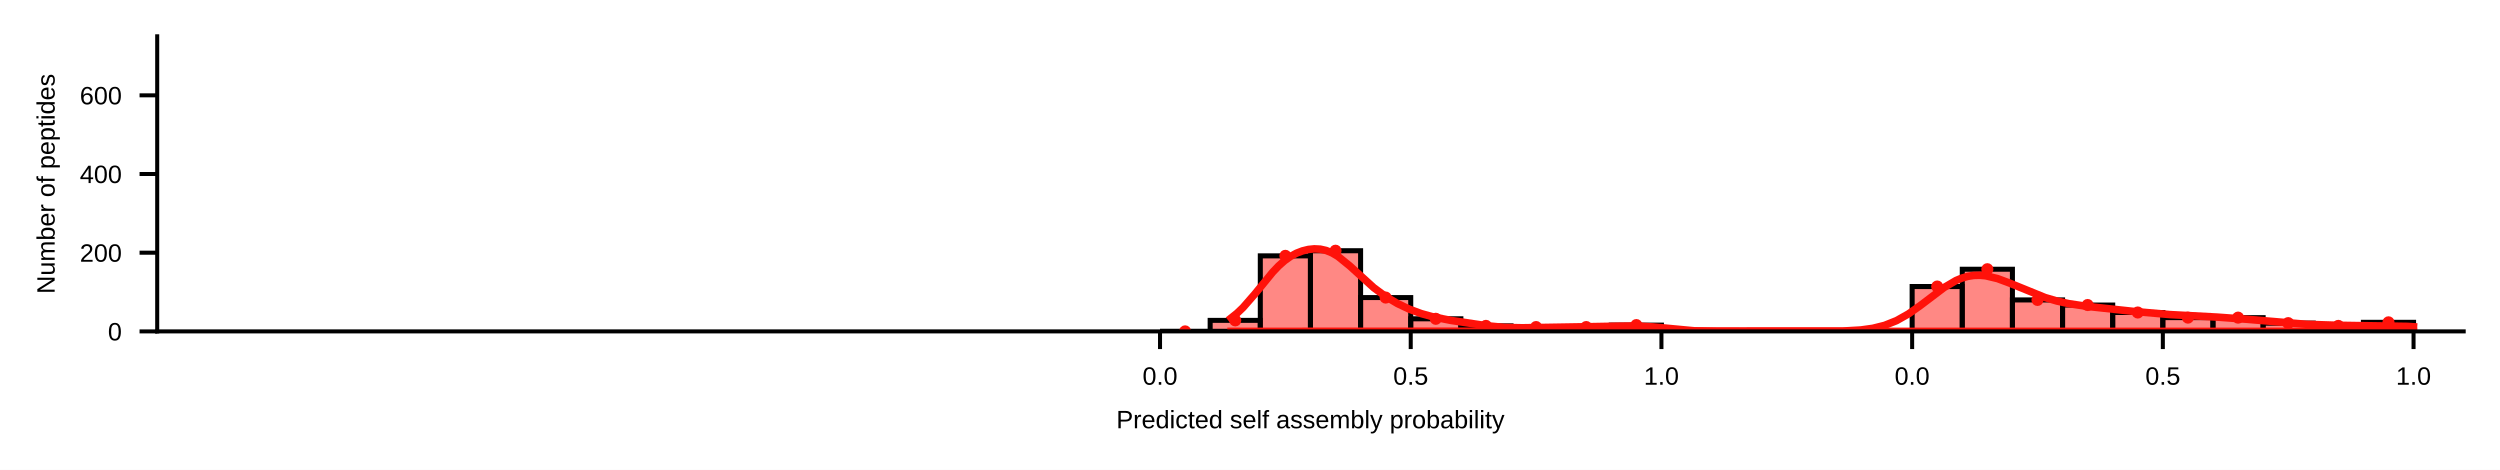
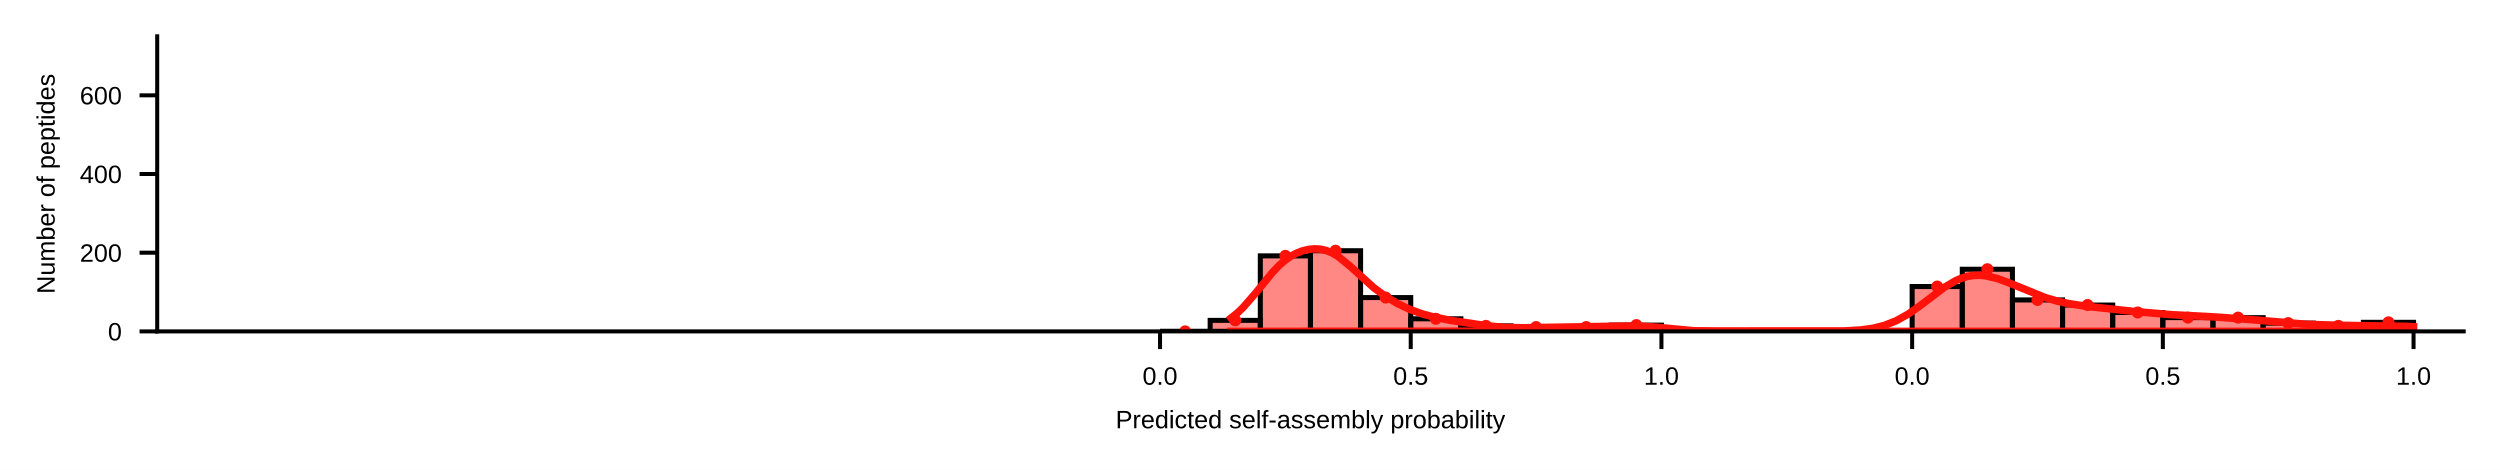
<svg xmlns="http://www.w3.org/2000/svg" xmlns:xlink="http://www.w3.org/1999/xlink" width="495.789pt" height="93.185pt" viewBox="0 0 495.789 93.185" version="1.1">
  <defs>
    <style type="text/css">*{stroke-linejoin: round; stroke-linecap: butt}</style>
  </defs>
  <g id="figure_1">
    <g id="patch_1">
      <path d="M 0 93.185  L 495.789 93.185  L 495.789 0  L 0 0  z " style="fill: #ffffff" />
    </g>
    <g id="axes_1">
      <g id="patch_2">
        <path d="M 31.175 65.72  L 488.589 65.72  L 488.589 7.2  L 31.175 7.2  z " style="fill: #ffffff" />
      </g>
      <g id="patch_3">
-         <path d="M 230.051 65.72  L 239.994 65.72  L 239.994 65.72  L 230.051 65.72  z " clip-path="url(#p79b86623e7)" style="fill: #ff120a; fill-opacity: 0.5; stroke: #000000; stroke-linejoin: miter" />
+         <path d="M 230.051 65.72  L 239.994 65.72  L 239.994 65.72  L 230.051 65.72  z " clip-path="url(#p276fe87dcb)" style="fill: #ff120a; fill-opacity: 0.5; stroke: #000000; stroke-linejoin: miter" />
      </g>
      <g id="patch_4">
-         <path d="M 239.994 65.72  L 249.938 65.72  L 249.938 65.72  L 239.994 65.72  z " clip-path="url(#p79b86623e7)" style="fill: #ff120a; fill-opacity: 0.5; stroke: #000000; stroke-linejoin: miter" />
+         <path d="M 239.994 65.72  L 249.938 65.72  L 249.938 65.72  L 239.994 65.72  z " clip-path="url(#p276fe87dcb)" style="fill: #ff120a; fill-opacity: 0.5; stroke: #000000; stroke-linejoin: miter" />
      </g>
      <g id="patch_5">
-         <path d="M 249.938 65.72  L 259.882 65.72  L 259.882 65.72  L 249.938 65.72  z " clip-path="url(#p79b86623e7)" style="fill: #ff120a; fill-opacity: 0.5; stroke: #000000; stroke-linejoin: miter" />
+         <path d="M 249.938 65.72  L 259.882 65.72  L 259.882 65.72  L 249.938 65.72  z " clip-path="url(#p276fe87dcb)" style="fill: #ff120a; fill-opacity: 0.5; stroke: #000000; stroke-linejoin: miter" />
      </g>
      <g id="patch_6">
-         <path d="M 259.882 65.72  L 269.826 65.72  L 269.826 65.72  L 259.882 65.72  z " clip-path="url(#p79b86623e7)" style="fill: #ff120a; fill-opacity: 0.5; stroke: #000000; stroke-linejoin: miter" />
+         <path d="M 259.882 65.72  L 269.826 65.72  L 269.826 65.72  L 259.882 65.72  z " clip-path="url(#p276fe87dcb)" style="fill: #ff120a; fill-opacity: 0.5; stroke: #000000; stroke-linejoin: miter" />
      </g>
      <g id="patch_7">
-         <path d="M 269.826 65.72  L 279.77 65.72  L 279.77 65.72  L 269.826 65.72  z " clip-path="url(#p79b86623e7)" style="fill: #ff120a; fill-opacity: 0.5; stroke: #000000; stroke-linejoin: miter" />
+         <path d="M 269.826 65.72  L 279.77 65.72  L 279.77 65.72  L 269.826 65.72  z " clip-path="url(#p276fe87dcb)" style="fill: #ff120a; fill-opacity: 0.5; stroke: #000000; stroke-linejoin: miter" />
      </g>
      <g id="patch_8">
-         <path d="M 279.77 65.72  L 289.713 65.72  L 289.713 65.72  L 279.77 65.72  z " clip-path="url(#p79b86623e7)" style="fill: #ff120a; fill-opacity: 0.5; stroke: #000000; stroke-linejoin: miter" />
+         <path d="M 279.77 65.72  L 289.713 65.72  L 289.713 65.72  L 279.77 65.72  z " clip-path="url(#p276fe87dcb)" style="fill: #ff120a; fill-opacity: 0.5; stroke: #000000; stroke-linejoin: miter" />
      </g>
      <g id="patch_9">
-         <path d="M 289.713 65.72  L 299.657 65.72  L 299.657 65.72  L 289.713 65.72  z " clip-path="url(#p79b86623e7)" style="fill: #ff120a; fill-opacity: 0.5; stroke: #000000; stroke-linejoin: miter" />
+         <path d="M 289.713 65.72  L 299.657 65.72  L 299.657 65.72  L 289.713 65.72  z " clip-path="url(#p276fe87dcb)" style="fill: #ff120a; fill-opacity: 0.5; stroke: #000000; stroke-linejoin: miter" />
      </g>
      <g id="patch_10">
-         <path d="M 299.657 65.72  L 309.601 65.72  L 309.601 65.72  L 299.657 65.72  z " clip-path="url(#p79b86623e7)" style="fill: #ff120a; fill-opacity: 0.5; stroke: #000000; stroke-linejoin: miter" />
+         <path d="M 299.657 65.72  L 309.601 65.72  L 309.601 65.72  L 299.657 65.72  z " clip-path="url(#p276fe87dcb)" style="fill: #ff120a; fill-opacity: 0.5; stroke: #000000; stroke-linejoin: miter" />
      </g>
      <g id="patch_11">
-         <path d="M 309.601 65.72  L 319.545 65.72  L 319.545 65.72  L 309.601 65.72  z " clip-path="url(#p79b86623e7)" style="fill: #ff120a; fill-opacity: 0.5; stroke: #000000; stroke-linejoin: miter" />
+         <path d="M 309.601 65.72  L 319.545 65.72  L 319.545 65.72  L 309.601 65.72  z " clip-path="url(#p276fe87dcb)" style="fill: #ff120a; fill-opacity: 0.5; stroke: #000000; stroke-linejoin: miter" />
      </g>
      <g id="patch_12">
-         <path d="M 319.545 65.72  L 329.488 65.72  L 329.488 65.72  L 319.545 65.72  z " clip-path="url(#p79b86623e7)" style="fill: #ff120a; fill-opacity: 0.5; stroke: #000000; stroke-linejoin: miter" />
+         <path d="M 319.545 65.72  L 329.488 65.72  L 329.488 65.72  L 319.545 65.72  z " clip-path="url(#p276fe87dcb)" style="fill: #ff120a; fill-opacity: 0.5; stroke: #000000; stroke-linejoin: miter" />
      </g>
      <g id="patch_13">
-         <path d="M 329.488 65.72  L 379.207 65.72  L 379.207 65.72  L 329.488 65.72  z " clip-path="url(#p79b86623e7)" style="fill: #ff120a; fill-opacity: 0.5; stroke: #000000; stroke-linejoin: miter" />
+         <path d="M 329.488 65.72  L 379.207 65.72  L 379.207 65.72  L 329.488 65.72  z " clip-path="url(#p276fe87dcb)" style="fill: #ff120a; fill-opacity: 0.5; stroke: #000000; stroke-linejoin: miter" />
      </g>
      <g id="patch_14">
-         <path d="M 379.207 65.72  L 389.151 65.72  L 389.151 56.825  L 379.207 56.825  z " clip-path="url(#p79b86623e7)" style="fill: #ff120a; fill-opacity: 0.5; stroke: #000000; stroke-linejoin: miter" />
+         <path d="M 379.207 65.72  L 389.151 65.72  L 389.151 56.825  L 379.207 56.825  z " clip-path="url(#p276fe87dcb)" style="fill: #ff120a; fill-opacity: 0.5; stroke: #000000; stroke-linejoin: miter" />
      </g>
      <g id="patch_15">
-         <path d="M 389.151 65.72  L 399.095 65.72  L 399.095 53.392  L 389.151 53.392  z " clip-path="url(#p79b86623e7)" style="fill: #ff120a; fill-opacity: 0.5; stroke: #000000; stroke-linejoin: miter" />
+         <path d="M 389.151 65.72  L 399.095 65.72  L 399.095 53.392  L 389.151 53.392  z " clip-path="url(#p276fe87dcb)" style="fill: #ff120a; fill-opacity: 0.5; stroke: #000000; stroke-linejoin: miter" />
      </g>
      <g id="patch_16">
-         <path d="M 399.095 65.72  L 409.039 65.72  L 409.039 59.478  L 399.095 59.478  z " clip-path="url(#p79b86623e7)" style="fill: #ff120a; fill-opacity: 0.5; stroke: #000000; stroke-linejoin: miter" />
+         <path d="M 399.095 65.72  L 409.039 65.72  L 409.039 59.478  L 399.095 59.478  z " clip-path="url(#p276fe87dcb)" style="fill: #ff120a; fill-opacity: 0.5; stroke: #000000; stroke-linejoin: miter" />
      </g>
      <g id="patch_17">
-         <path d="M 409.039 65.72  L 418.983 65.72  L 418.983 60.492  L 409.039 60.492  z " clip-path="url(#p79b86623e7)" style="fill: #ff120a; fill-opacity: 0.5; stroke: #000000; stroke-linejoin: miter" />
+         <path d="M 409.039 65.72  L 418.983 65.72  L 418.983 60.492  L 409.039 60.492  z " clip-path="url(#p276fe87dcb)" style="fill: #ff120a; fill-opacity: 0.5; stroke: #000000; stroke-linejoin: miter" />
      </g>
      <g id="patch_18">
-         <path d="M 418.983 65.72  L 428.926 65.72  L 428.926 61.975  L 418.983 61.975  z " clip-path="url(#p79b86623e7)" style="fill: #ff120a; fill-opacity: 0.5; stroke: #000000; stroke-linejoin: miter" />
+         <path d="M 418.983 65.72  L 428.926 65.72  L 428.926 61.975  L 418.983 61.975  z " clip-path="url(#p276fe87dcb)" style="fill: #ff120a; fill-opacity: 0.5; stroke: #000000; stroke-linejoin: miter" />
      </g>
      <g id="patch_19">
-         <path d="M 428.926 65.72  L 438.87 65.72  L 438.87 62.989  L 428.926 62.989  z " clip-path="url(#p79b86623e7)" style="fill: #ff120a; fill-opacity: 0.5; stroke: #000000; stroke-linejoin: miter" />
+         <path d="M 428.926 65.72  L 438.87 65.72  L 438.87 62.989  L 428.926 62.989  z " clip-path="url(#p276fe87dcb)" style="fill: #ff120a; fill-opacity: 0.5; stroke: #000000; stroke-linejoin: miter" />
      </g>
      <g id="patch_20">
-         <path d="M 438.87 65.72  L 448.814 65.72  L 448.814 62.989  L 438.87 62.989  z " clip-path="url(#p79b86623e7)" style="fill: #ff120a; fill-opacity: 0.5; stroke: #000000; stroke-linejoin: miter" />
+         <path d="M 438.87 65.72  L 448.814 65.72  L 448.814 62.989  L 438.87 62.989  z " clip-path="url(#p276fe87dcb)" style="fill: #ff120a; fill-opacity: 0.5; stroke: #000000; stroke-linejoin: miter" />
      </g>
      <g id="patch_21">
-         <path d="M 448.814 65.72  L 458.758 65.72  L 458.758 64.081  L 448.814 64.081  z " clip-path="url(#p79b86623e7)" style="fill: #ff120a; fill-opacity: 0.5; stroke: #000000; stroke-linejoin: miter" />
+         <path d="M 448.814 65.72  L 458.758 65.72  L 458.758 64.081  L 448.814 64.081  z " clip-path="url(#p276fe87dcb)" style="fill: #ff120a; fill-opacity: 0.5; stroke: #000000; stroke-linejoin: miter" />
      </g>
      <g id="patch_22">
-         <path d="M 458.758 65.72  L 468.701 65.72  L 468.701 64.628  L 458.758 64.628  z " clip-path="url(#p79b86623e7)" style="fill: #ff120a; fill-opacity: 0.5; stroke: #000000; stroke-linejoin: miter" />
+         <path d="M 458.758 65.72  L 468.701 65.72  L 468.701 64.628  L 458.758 64.628  z " clip-path="url(#p276fe87dcb)" style="fill: #ff120a; fill-opacity: 0.5; stroke: #000000; stroke-linejoin: miter" />
      </g>
      <g id="patch_23">
-         <path d="M 468.701 65.72  L 478.645 65.72  L 478.645 63.925  L 468.701 63.925  z " clip-path="url(#p79b86623e7)" style="fill: #ff120a; fill-opacity: 0.5; stroke: #000000; stroke-linejoin: miter" />
+         <path d="M 468.701 65.72  L 478.645 65.72  L 478.645 63.925  L 468.701 63.925  z " clip-path="url(#p276fe87dcb)" style="fill: #ff120a; fill-opacity: 0.5; stroke: #000000; stroke-linejoin: miter" />
      </g>
      <g id="patch_24">
-         <path d="M 230.051 65.72  L 239.994 65.72  L 239.994 65.72  L 230.051 65.72  z " clip-path="url(#p79b86623e7)" style="fill: #ff120a; fill-opacity: 0.5; stroke: #000000; stroke-linejoin: miter" />
+         <path d="M 230.051 65.72  L 239.994 65.72  L 239.994 65.72  L 230.051 65.72  z " clip-path="url(#p276fe87dcb)" style="fill: #ff120a; fill-opacity: 0.5; stroke: #000000; stroke-linejoin: miter" />
      </g>
      <g id="patch_25">
-         <path d="M 239.994 65.72  L 249.938 65.72  L 249.938 63.535  L 239.994 63.535  z " clip-path="url(#p79b86623e7)" style="fill: #ff120a; fill-opacity: 0.5; stroke: #000000; stroke-linejoin: miter" />
+         <path d="M 239.994 65.72  L 249.938 65.72  L 249.938 63.535  L 239.994 63.535  z " clip-path="url(#p276fe87dcb)" style="fill: #ff120a; fill-opacity: 0.5; stroke: #000000; stroke-linejoin: miter" />
      </g>
      <g id="patch_26">
-         <path d="M 249.938 65.72  L 259.882 65.72  L 259.882 50.739  L 249.938 50.739  z " clip-path="url(#p79b86623e7)" style="fill: #ff120a; fill-opacity: 0.5; stroke: #000000; stroke-linejoin: miter" />
+         <path d="M 249.938 65.72  L 259.882 65.72  L 259.882 50.739  L 249.938 50.739  z " clip-path="url(#p276fe87dcb)" style="fill: #ff120a; fill-opacity: 0.5; stroke: #000000; stroke-linejoin: miter" />
      </g>
      <g id="patch_27">
-         <path d="M 259.882 65.72  L 269.826 65.72  L 269.826 49.725  L 259.882 49.725  z " clip-path="url(#p79b86623e7)" style="fill: #ff120a; fill-opacity: 0.5; stroke: #000000; stroke-linejoin: miter" />
+         <path d="M 259.882 65.72  L 269.826 65.72  L 269.826 49.725  L 259.882 49.725  z " clip-path="url(#p276fe87dcb)" style="fill: #ff120a; fill-opacity: 0.5; stroke: #000000; stroke-linejoin: miter" />
      </g>
      <g id="patch_28">
-         <path d="M 269.826 65.72  L 279.77 65.72  L 279.77 59.01  L 269.826 59.01  z " clip-path="url(#p79b86623e7)" style="fill: #ff120a; fill-opacity: 0.5; stroke: #000000; stroke-linejoin: miter" />
+         <path d="M 269.826 65.72  L 279.77 65.72  L 279.77 59.01  L 269.826 59.01  z " clip-path="url(#p276fe87dcb)" style="fill: #ff120a; fill-opacity: 0.5; stroke: #000000; stroke-linejoin: miter" />
      </g>
      <g id="patch_29">
-         <path d="M 279.77 65.72  L 289.713 65.72  L 289.713 63.223  L 279.77 63.223  z " clip-path="url(#p79b86623e7)" style="fill: #ff120a; fill-opacity: 0.5; stroke: #000000; stroke-linejoin: miter" />
+         <path d="M 279.77 65.72  L 289.713 65.72  L 289.713 63.223  L 279.77 63.223  z " clip-path="url(#p276fe87dcb)" style="fill: #ff120a; fill-opacity: 0.5; stroke: #000000; stroke-linejoin: miter" />
      </g>
      <g id="patch_30">
-         <path d="M 289.713 65.72  L 299.657 65.72  L 299.657 64.628  L 289.713 64.628  z " clip-path="url(#p79b86623e7)" style="fill: #ff120a; fill-opacity: 0.5; stroke: #000000; stroke-linejoin: miter" />
+         <path d="M 289.713 65.72  L 299.657 65.72  L 299.657 64.628  L 289.713 64.628  z " clip-path="url(#p276fe87dcb)" style="fill: #ff120a; fill-opacity: 0.5; stroke: #000000; stroke-linejoin: miter" />
      </g>
      <g id="patch_31">
-         <path d="M 299.657 65.72  L 309.601 65.72  L 309.601 64.862  L 299.657 64.862  z " clip-path="url(#p79b86623e7)" style="fill: #ff120a; fill-opacity: 0.5; stroke: #000000; stroke-linejoin: miter" />
+         <path d="M 299.657 65.72  L 309.601 65.72  L 309.601 64.862  L 299.657 64.862  z " clip-path="url(#p276fe87dcb)" style="fill: #ff120a; fill-opacity: 0.5; stroke: #000000; stroke-linejoin: miter" />
      </g>
      <g id="patch_32">
-         <path d="M 309.601 65.72  L 319.545 65.72  L 319.545 64.862  L 309.601 64.862  z " clip-path="url(#p79b86623e7)" style="fill: #ff120a; fill-opacity: 0.5; stroke: #000000; stroke-linejoin: miter" />
+         <path d="M 309.601 65.72  L 319.545 65.72  L 319.545 64.862  L 309.601 64.862  z " clip-path="url(#p276fe87dcb)" style="fill: #ff120a; fill-opacity: 0.5; stroke: #000000; stroke-linejoin: miter" />
      </g>
      <g id="patch_33">
-         <path d="M 319.545 65.72  L 329.488 65.72  L 329.488 64.472  L 319.545 64.472  z " clip-path="url(#p79b86623e7)" style="fill: #ff120a; fill-opacity: 0.5; stroke: #000000; stroke-linejoin: miter" />
+         <path d="M 319.545 65.72  L 329.488 65.72  L 329.488 64.472  L 319.545 64.472  z " clip-path="url(#p276fe87dcb)" style="fill: #ff120a; fill-opacity: 0.5; stroke: #000000; stroke-linejoin: miter" />
      </g>
      <g id="patch_34">
-         <path d="M 329.488 65.72  L 379.207 65.72  L 379.207 65.72  L 329.488 65.72  z " clip-path="url(#p79b86623e7)" style="fill: #ff120a; fill-opacity: 0.5; stroke: #000000; stroke-linejoin: miter" />
+         <path d="M 329.488 65.72  L 379.207 65.72  L 379.207 65.72  L 329.488 65.72  z " clip-path="url(#p276fe87dcb)" style="fill: #ff120a; fill-opacity: 0.5; stroke: #000000; stroke-linejoin: miter" />
      </g>
      <g id="patch_35">
-         <path d="M 379.207 65.72  L 389.151 65.72  L 389.151 65.72  L 379.207 65.72  z " clip-path="url(#p79b86623e7)" style="fill: #ff120a; fill-opacity: 0.5; stroke: #000000; stroke-linejoin: miter" />
+         <path d="M 379.207 65.72  L 389.151 65.72  L 389.151 65.72  L 379.207 65.72  z " clip-path="url(#p276fe87dcb)" style="fill: #ff120a; fill-opacity: 0.5; stroke: #000000; stroke-linejoin: miter" />
      </g>
      <g id="patch_36">
-         <path d="M 389.151 65.72  L 399.095 65.72  L 399.095 65.72  L 389.151 65.72  z " clip-path="url(#p79b86623e7)" style="fill: #ff120a; fill-opacity: 0.5; stroke: #000000; stroke-linejoin: miter" />
+         <path d="M 389.151 65.72  L 399.095 65.72  L 399.095 65.72  L 389.151 65.72  z " clip-path="url(#p276fe87dcb)" style="fill: #ff120a; fill-opacity: 0.5; stroke: #000000; stroke-linejoin: miter" />
      </g>
      <g id="patch_37">
-         <path d="M 399.095 65.72  L 409.039 65.72  L 409.039 65.72  L 399.095 65.72  z " clip-path="url(#p79b86623e7)" style="fill: #ff120a; fill-opacity: 0.5; stroke: #000000; stroke-linejoin: miter" />
+         <path d="M 399.095 65.72  L 409.039 65.72  L 409.039 65.72  L 399.095 65.72  z " clip-path="url(#p276fe87dcb)" style="fill: #ff120a; fill-opacity: 0.5; stroke: #000000; stroke-linejoin: miter" />
      </g>
      <g id="patch_38">
-         <path d="M 409.039 65.72  L 418.983 65.72  L 418.983 65.72  L 409.039 65.72  z " clip-path="url(#p79b86623e7)" style="fill: #ff120a; fill-opacity: 0.5; stroke: #000000; stroke-linejoin: miter" />
+         <path d="M 409.039 65.72  L 418.983 65.72  L 418.983 65.72  L 409.039 65.72  z " clip-path="url(#p276fe87dcb)" style="fill: #ff120a; fill-opacity: 0.5; stroke: #000000; stroke-linejoin: miter" />
      </g>
      <g id="patch_39">
-         <path d="M 418.983 65.72  L 428.926 65.72  L 428.926 65.72  L 418.983 65.72  z " clip-path="url(#p79b86623e7)" style="fill: #ff120a; fill-opacity: 0.5; stroke: #000000; stroke-linejoin: miter" />
+         <path d="M 418.983 65.72  L 428.926 65.72  L 428.926 65.72  L 418.983 65.72  z " clip-path="url(#p276fe87dcb)" style="fill: #ff120a; fill-opacity: 0.5; stroke: #000000; stroke-linejoin: miter" />
      </g>
      <g id="patch_40">
-         <path d="M 428.926 65.72  L 438.87 65.72  L 438.87 65.72  L 428.926 65.72  z " clip-path="url(#p79b86623e7)" style="fill: #ff120a; fill-opacity: 0.5; stroke: #000000; stroke-linejoin: miter" />
+         <path d="M 428.926 65.72  L 438.87 65.72  L 438.87 65.72  L 428.926 65.72  z " clip-path="url(#p276fe87dcb)" style="fill: #ff120a; fill-opacity: 0.5; stroke: #000000; stroke-linejoin: miter" />
      </g>
      <g id="patch_41">
-         <path d="M 438.87 65.72  L 448.814 65.72  L 448.814 65.72  L 438.87 65.72  z " clip-path="url(#p79b86623e7)" style="fill: #ff120a; fill-opacity: 0.5; stroke: #000000; stroke-linejoin: miter" />
+         <path d="M 438.87 65.72  L 448.814 65.72  L 448.814 65.72  L 438.87 65.72  z " clip-path="url(#p276fe87dcb)" style="fill: #ff120a; fill-opacity: 0.5; stroke: #000000; stroke-linejoin: miter" />
      </g>
      <g id="patch_42">
-         <path d="M 448.814 65.72  L 458.758 65.72  L 458.758 65.72  L 448.814 65.72  z " clip-path="url(#p79b86623e7)" style="fill: #ff120a; fill-opacity: 0.5; stroke: #000000; stroke-linejoin: miter" />
+         <path d="M 448.814 65.72  L 458.758 65.72  L 458.758 65.72  L 448.814 65.72  z " clip-path="url(#p276fe87dcb)" style="fill: #ff120a; fill-opacity: 0.5; stroke: #000000; stroke-linejoin: miter" />
      </g>
      <g id="patch_43">
-         <path d="M 458.758 65.72  L 468.701 65.72  L 468.701 65.72  L 458.758 65.72  z " clip-path="url(#p79b86623e7)" style="fill: #ff120a; fill-opacity: 0.5; stroke: #000000; stroke-linejoin: miter" />
+         <path d="M 458.758 65.72  L 468.701 65.72  L 468.701 65.72  L 458.758 65.72  z " clip-path="url(#p276fe87dcb)" style="fill: #ff120a; fill-opacity: 0.5; stroke: #000000; stroke-linejoin: miter" />
      </g>
      <g id="patch_44">
-         <path d="M 468.701 65.72  L 478.645 65.72  L 478.645 65.72  L 468.701 65.72  z " clip-path="url(#p79b86623e7)" style="fill: #ff120a; fill-opacity: 0.5; stroke: #000000; stroke-linejoin: miter" />
+         <path d="M 468.701 65.72  L 478.645 65.72  L 478.645 65.72  L 468.701 65.72  z " clip-path="url(#p276fe87dcb)" style="fill: #ff120a; fill-opacity: 0.5; stroke: #000000; stroke-linejoin: miter" />
      </g>
      <g id="PathCollection_1">
        <defs>
-           <path id="m4c40aa7a94" d="M 0 0.707  C 0.188 0.707 0.367 0.633 0.5 0.5  C 0.633 0.367 0.707 0.188 0.707 0  C 0.707 -0.188 0.633 -0.367 0.5 -0.5  C 0.367 -0.633 0.188 -0.707 0 -0.707  C -0.188 -0.707 -0.367 -0.633 -0.5 -0.5  C -0.633 -0.367 -0.707 -0.188 -0.707 0  C -0.707 0.188 -0.633 0.367 -0.5 0.5  C -0.367 0.633 -0.188 0.707 0 0.707  z " style="stroke: #ff120a" />
+           <path id="m75173d0f84" d="M 0 0.707  C 0.188 0.707 0.367 0.633 0.5 0.5  C 0.633 0.367 0.707 0.188 0.707 0  C 0.707 -0.188 0.633 -0.367 0.5 -0.5  C 0.367 -0.633 0.188 -0.707 0 -0.707  C -0.188 -0.707 -0.367 -0.633 -0.5 -0.5  C -0.633 -0.367 -0.707 -0.188 -0.707 0  C -0.707 0.188 -0.633 0.367 -0.5 0.5  C -0.367 0.633 -0.188 0.707 0 0.707  z " style="stroke: #ff120a" />
        </defs>
-         <g clip-path="url(#p79b86623e7)">
-           <use xlink:href="#m4c40aa7a94" x="235.023" y="65.72" style="fill: #ff120a; stroke: #ff120a" />
-           <use xlink:href="#m4c40aa7a94" x="244.966" y="63.535" style="fill: #ff120a; stroke: #ff120a" />
-           <use xlink:href="#m4c40aa7a94" x="254.91" y="50.739" style="fill: #ff120a; stroke: #ff120a" />
-           <use xlink:href="#m4c40aa7a94" x="264.854" y="49.725" style="fill: #ff120a; stroke: #ff120a" />
-           <use xlink:href="#m4c40aa7a94" x="274.798" y="59.01" style="fill: #ff120a; stroke: #ff120a" />
-           <use xlink:href="#m4c40aa7a94" x="284.741" y="63.223" style="fill: #ff120a; stroke: #ff120a" />
-           <use xlink:href="#m4c40aa7a94" x="294.685" y="64.628" style="fill: #ff120a; stroke: #ff120a" />
-           <use xlink:href="#m4c40aa7a94" x="304.629" y="64.862" style="fill: #ff120a; stroke: #ff120a" />
-           <use xlink:href="#m4c40aa7a94" x="314.573" y="64.862" style="fill: #ff120a; stroke: #ff120a" />
-           <use xlink:href="#m4c40aa7a94" x="324.517" y="64.472" style="fill: #ff120a; stroke: #ff120a" />
+         <g clip-path="url(#p276fe87dcb)">
+           <use xlink:href="#m75173d0f84" x="235.023" y="65.72" style="fill: #ff120a; stroke: #ff120a" />
+           <use xlink:href="#m75173d0f84" x="244.966" y="63.535" style="fill: #ff120a; stroke: #ff120a" />
+           <use xlink:href="#m75173d0f84" x="254.91" y="50.739" style="fill: #ff120a; stroke: #ff120a" />
+           <use xlink:href="#m75173d0f84" x="264.854" y="49.725" style="fill: #ff120a; stroke: #ff120a" />
+           <use xlink:href="#m75173d0f84" x="274.798" y="59.01" style="fill: #ff120a; stroke: #ff120a" />
+           <use xlink:href="#m75173d0f84" x="284.741" y="63.223" style="fill: #ff120a; stroke: #ff120a" />
+           <use xlink:href="#m75173d0f84" x="294.685" y="64.628" style="fill: #ff120a; stroke: #ff120a" />
+           <use xlink:href="#m75173d0f84" x="304.629" y="64.862" style="fill: #ff120a; stroke: #ff120a" />
+           <use xlink:href="#m75173d0f84" x="314.573" y="64.862" style="fill: #ff120a; stroke: #ff120a" />
+           <use xlink:href="#m75173d0f84" x="324.517" y="64.472" style="fill: #ff120a; stroke: #ff120a" />
        </g>
      </g>
      <g id="PathCollection_2">
-         <g clip-path="url(#p79b86623e7)">
-           <use xlink:href="#m4c40aa7a94" x="384.179" y="56.825" style="fill: #ff120a; stroke: #ff120a" />
-           <use xlink:href="#m4c40aa7a94" x="394.123" y="53.392" style="fill: #ff120a; stroke: #ff120a" />
-           <use xlink:href="#m4c40aa7a94" x="404.067" y="59.478" style="fill: #ff120a; stroke: #ff120a" />
-           <use xlink:href="#m4c40aa7a94" x="414.011" y="60.492" style="fill: #ff120a; stroke: #ff120a" />
-           <use xlink:href="#m4c40aa7a94" x="423.954" y="61.975" style="fill: #ff120a; stroke: #ff120a" />
-           <use xlink:href="#m4c40aa7a94" x="433.898" y="62.989" style="fill: #ff120a; stroke: #ff120a" />
-           <use xlink:href="#m4c40aa7a94" x="443.842" y="62.989" style="fill: #ff120a; stroke: #ff120a" />
-           <use xlink:href="#m4c40aa7a94" x="453.786" y="64.081" style="fill: #ff120a; stroke: #ff120a" />
-           <use xlink:href="#m4c40aa7a94" x="463.73" y="64.628" style="fill: #ff120a; stroke: #ff120a" />
-           <use xlink:href="#m4c40aa7a94" x="473.673" y="63.925" style="fill: #ff120a; stroke: #ff120a" />
+         <g clip-path="url(#p276fe87dcb)">
+           <use xlink:href="#m75173d0f84" x="384.179" y="56.825" style="fill: #ff120a; stroke: #ff120a" />
+           <use xlink:href="#m75173d0f84" x="394.123" y="53.392" style="fill: #ff120a; stroke: #ff120a" />
+           <use xlink:href="#m75173d0f84" x="404.067" y="59.478" style="fill: #ff120a; stroke: #ff120a" />
+           <use xlink:href="#m75173d0f84" x="414.011" y="60.492" style="fill: #ff120a; stroke: #ff120a" />
+           <use xlink:href="#m75173d0f84" x="423.954" y="61.975" style="fill: #ff120a; stroke: #ff120a" />
+           <use xlink:href="#m75173d0f84" x="433.898" y="62.989" style="fill: #ff120a; stroke: #ff120a" />
+           <use xlink:href="#m75173d0f84" x="443.842" y="62.989" style="fill: #ff120a; stroke: #ff120a" />
+           <use xlink:href="#m75173d0f84" x="453.786" y="64.081" style="fill: #ff120a; stroke: #ff120a" />
+           <use xlink:href="#m75173d0f84" x="463.73" y="64.628" style="fill: #ff120a; stroke: #ff120a" />
+           <use xlink:href="#m75173d0f84" x="473.673" y="63.925" style="fill: #ff120a; stroke: #ff120a" />
        </g>
      </g>
      <g id="matplotlib.axis_1">
        <g id="xtick_1">
          <g id="line2d_1">
            <defs>
-               <path id="mbe4605c8e5" d="M 0 0  L 0 3.5  " style="stroke: #000000; stroke-width: 0.8" />
+               <path id="mfe3f0cc98d" d="M 0 0  L 0 3.5  " style="stroke: #000000; stroke-width: 0.8" />
            </defs>
            <g>
-               <use xlink:href="#mbe4605c8e5" x="230.051" y="65.72" style="stroke: #000000; stroke-width: 0.8" />
+               <use xlink:href="#mfe3f0cc98d" x="230.051" y="65.72" style="stroke: #000000; stroke-width: 0.8" />
            </g>
          </g>
          <g id="text_1">
            <text style="font: 5px 'Arial'; text-anchor: middle" x="230.051" y="76.299" transform="rotate(-0 230.0507 76.29891)">0.0</text>
          </g>
        </g>
        <g id="xtick_2">
          <g id="line2d_2">
            <g>
-               <use xlink:href="#mbe4605c8e5" x="279.77" y="65.72" style="stroke: #000000; stroke-width: 0.8" />
+               <use xlink:href="#mfe3f0cc98d" x="279.77" y="65.72" style="stroke: #000000; stroke-width: 0.8" />
            </g>
          </g>
          <g id="text_2">
            <text style="font: 5px 'Arial'; text-anchor: middle" x="279.77" y="76.299" transform="rotate(-0 279.7696 76.29891)">0.5</text>
          </g>
        </g>
        <g id="xtick_3">
          <g id="line2d_3">
            <g>
-               <use xlink:href="#mbe4605c8e5" x="329.488" y="65.72" style="stroke: #000000; stroke-width: 0.8" />
+               <use xlink:href="#mfe3f0cc98d" x="329.488" y="65.72" style="stroke: #000000; stroke-width: 0.8" />
            </g>
          </g>
          <g id="text_3">
            <text style="font: 5px 'Arial'; text-anchor: middle" x="329.488" y="76.299" transform="rotate(-0 329.4885 76.29891)">1.0</text>
          </g>
        </g>
        <g id="xtick_4">
          <g id="line2d_4">
            <g>
-               <use xlink:href="#mbe4605c8e5" x="379.207" y="65.72" style="stroke: #000000; stroke-width: 0.8" />
+               <use xlink:href="#mfe3f0cc98d" x="379.207" y="65.72" style="stroke: #000000; stroke-width: 0.8" />
            </g>
          </g>
          <g id="text_4">
            <text style="font: 5px 'Arial'; text-anchor: middle" x="379.207" y="76.299" transform="rotate(-0 379.2074 76.29891)">0.0</text>
          </g>
        </g>
        <g id="xtick_5">
          <g id="line2d_5">
            <g>
-               <use xlink:href="#mbe4605c8e5" x="428.926" y="65.72" style="stroke: #000000; stroke-width: 0.8" />
+               <use xlink:href="#mfe3f0cc98d" x="428.926" y="65.72" style="stroke: #000000; stroke-width: 0.8" />
            </g>
          </g>
          <g id="text_5">
            <text style="font: 5px 'Arial'; text-anchor: middle" x="428.926" y="76.299" transform="rotate(-0 428.9263 76.29891)">0.5</text>
          </g>
        </g>
        <g id="xtick_6">
          <g id="line2d_6">
            <g>
-               <use xlink:href="#mbe4605c8e5" x="478.645" y="65.72" style="stroke: #000000; stroke-width: 0.8" />
+               <use xlink:href="#mfe3f0cc98d" x="478.645" y="65.72" style="stroke: #000000; stroke-width: 0.8" />
            </g>
          </g>
          <g id="text_6">
            <text style="font: 5px 'Arial'; text-anchor: middle" x="478.645" y="76.299" transform="rotate(-0 478.6452 76.29891)">1.0</text>
          </g>
        </g>
        <g id="text_7">
-           <text style="font: 5px 'Arial'; text-anchor: middle" x="259.882" y="84.933" transform="rotate(-0 259.882 84.9325)">Predicted self assembly probability</text>
+           <text style="font: 5px 'Arial'; text-anchor: middle" x="259.882" y="84.933" transform="rotate(-0 259.882 84.9325)">Predicted self-assembly probability</text>
        </g>
      </g>
      <g id="matplotlib.axis_2">
        <g id="ytick_1">
          <g id="line2d_7">
            <defs>
-               <path id="ma88f6023ab" d="M 0 0  L -3.5 0  " style="stroke: #000000; stroke-width: 0.8" />
+               <path id="m8a61821be0" d="M 0 0  L -3.5 0  " style="stroke: #000000; stroke-width: 0.8" />
            </defs>
            <g>
-               <use xlink:href="#ma88f6023ab" x="31.175" y="65.72" style="stroke: #000000; stroke-width: 0.8" />
+               <use xlink:href="#m8a61821be0" x="31.175" y="65.72" style="stroke: #000000; stroke-width: 0.8" />
            </g>
          </g>
          <g id="text_8">
            <text style="font: 5px 'Arial'; text-anchor: end" x="24.175" y="67.509" transform="rotate(-0 24.175 67.50945)">0</text>
          </g>
        </g>
        <g id="ytick_2">
          <g id="line2d_8">
            <g>
-               <use xlink:href="#ma88f6023ab" x="31.175" y="50.115" style="stroke: #000000; stroke-width: 0.8" />
+               <use xlink:href="#m8a61821be0" x="31.175" y="50.115" style="stroke: #000000; stroke-width: 0.8" />
            </g>
          </g>
          <g id="text_9">
            <text style="font: 5px 'Arial'; text-anchor: end" x="24.175" y="51.904" transform="rotate(-0 24.175 51.90412)">200</text>
          </g>
        </g>
        <g id="ytick_3">
          <g id="line2d_9">
            <g>
-               <use xlink:href="#ma88f6023ab" x="31.175" y="34.509" style="stroke: #000000; stroke-width: 0.8" />
+               <use xlink:href="#m8a61821be0" x="31.175" y="34.509" style="stroke: #000000; stroke-width: 0.8" />
            </g>
          </g>
          <g id="text_10">
            <text style="font: 5px 'Arial'; text-anchor: end" x="24.175" y="36.299" transform="rotate(-0 24.175 36.29879)">400</text>
          </g>
        </g>
        <g id="ytick_4">
          <g id="line2d_10">
            <g>
-               <use xlink:href="#ma88f6023ab" x="31.175" y="18.904" style="stroke: #000000; stroke-width: 0.8" />
+               <use xlink:href="#m8a61821be0" x="31.175" y="18.904" style="stroke: #000000; stroke-width: 0.8" />
            </g>
          </g>
          <g id="text_11">
            <text style="font: 5px 'Arial'; text-anchor: end" x="24.175" y="20.693" transform="rotate(-0 24.175 20.69345)">600</text>
          </g>
        </g>
        <g id="text_12">
          <text style="font: 5px 'Arial'; text-anchor: middle" x="10.84" y="36.46" transform="rotate(-90 10.83984 36.46)">Number of peptides</text>
        </g>
      </g>
      <g id="line2d_11">
-         <path d="M 244.149 65.72  L 365.513 65.647  L 369.048 65.439  L 371.404 65.11  L 373.761 64.522  L 376.117 63.584  L 378.474 62.256  L 380.831 60.591  L 385.544 57.02  L 387.9 55.637  L 389.079 55.144  L 390.257 54.804  L 391.435 54.619  L 392.613 54.586  L 393.792 54.692  L 396.148 55.252  L 398.505 56.128  L 405.575 59.008  L 407.931 59.703  L 410.288 60.219  L 413.823 60.751  L 423.249 61.77  L 430.319 62.385  L 439.745 62.889  L 445.637 63.321  L 457.42 64.314  L 463.311 64.502  L 477.451 64.723  L 478.629 64.801  L 478.629 64.801  " clip-path="url(#p79b86623e7)" style="fill: none; stroke: #ff120a; stroke-width: 1.5; stroke-linecap: square" />
+         <path d="M 244.149 65.72  L 365.513 65.647  L 369.048 65.439  L 371.404 65.11  L 373.761 64.522  L 376.117 63.584  L 378.474 62.256  L 380.831 60.591  L 385.544 57.02  L 387.9 55.637  L 389.079 55.144  L 390.257 54.804  L 391.435 54.619  L 392.613 54.586  L 393.792 54.692  L 396.148 55.252  L 398.505 56.128  L 405.575 59.008  L 407.931 59.703  L 410.288 60.219  L 413.823 60.751  L 423.249 61.77  L 430.319 62.385  L 439.745 62.889  L 445.637 63.321  L 457.42 64.314  L 463.311 64.502  L 477.451 64.723  L 478.629 64.801  L 478.629 64.801  " clip-path="url(#p276fe87dcb)" style="fill: none; stroke: #ff120a; stroke-width: 1.5; stroke-linecap: square" />
      </g>
      <g id="line2d_12">
-         <path d="M 244.149 63.065  L 245.327 62.124  L 246.505 61.002  L 248.862 58.302  L 252.397 53.97  L 253.575 52.735  L 254.753 51.691  L 255.931 50.854  L 257.11 50.217  L 258.288 49.761  L 259.466 49.472  L 260.645 49.35  L 261.823 49.41  L 263.001 49.674  L 264.18 50.157  L 265.358 50.856  L 267.714 52.766  L 272.428 57.049  L 274.784 58.791  L 277.141 60.197  L 279.497 61.319  L 281.854 62.192  L 284.211 62.845  L 287.745 63.543  L 294.815 64.595  L 298.35 64.93  L 301.885 65.006  L 314.846 64.793  L 320.738 64.684  L 324.272 64.639  L 327.807 64.833  L 336.055 65.607  L 340.769 65.71  L 366.691 65.72  L 478.629 65.72  L 478.629 65.72  " clip-path="url(#p79b86623e7)" style="fill: none; stroke: #ff120a; stroke-width: 1.5; stroke-linecap: square" />
+         <path d="M 244.149 63.065  L 245.327 62.124  L 246.505 61.002  L 248.862 58.302  L 252.397 53.97  L 253.575 52.735  L 254.753 51.691  L 255.931 50.854  L 257.11 50.217  L 258.288 49.761  L 259.466 49.472  L 260.645 49.35  L 261.823 49.41  L 263.001 49.674  L 264.18 50.157  L 265.358 50.856  L 267.714 52.766  L 272.428 57.049  L 274.784 58.791  L 277.141 60.197  L 279.497 61.319  L 281.854 62.192  L 284.211 62.845  L 287.745 63.543  L 294.815 64.595  L 298.35 64.93  L 301.885 65.006  L 314.846 64.793  L 320.738 64.684  L 324.272 64.639  L 327.807 64.833  L 336.055 65.607  L 340.769 65.71  L 366.691 65.72  L 478.629 65.72  L 478.629 65.72  " clip-path="url(#p276fe87dcb)" style="fill: none; stroke: #ff120a; stroke-width: 1.5; stroke-linecap: square" />
      </g>
      <g id="patch_45">
        <path d="M 31.175 65.72  L 31.175 7.2  " style="fill: none; stroke: #000000; stroke-width: 0.8; stroke-linejoin: miter; stroke-linecap: square" />
      </g>
      <g id="patch_46">
        <path d="M 31.175 65.72  L 488.589 65.72  " style="fill: none; stroke: #000000; stroke-width: 0.8; stroke-linejoin: miter; stroke-linecap: square" />
      </g>
    </g>
  </g>
  <defs>
-     <clipPath id="p79b86623e7">
+     <clipPath id="p276fe87dcb">
      <rect x="31.175" y="7.2" width="457.414" height="58.52" />
    </clipPath>
  </defs>
</svg>
